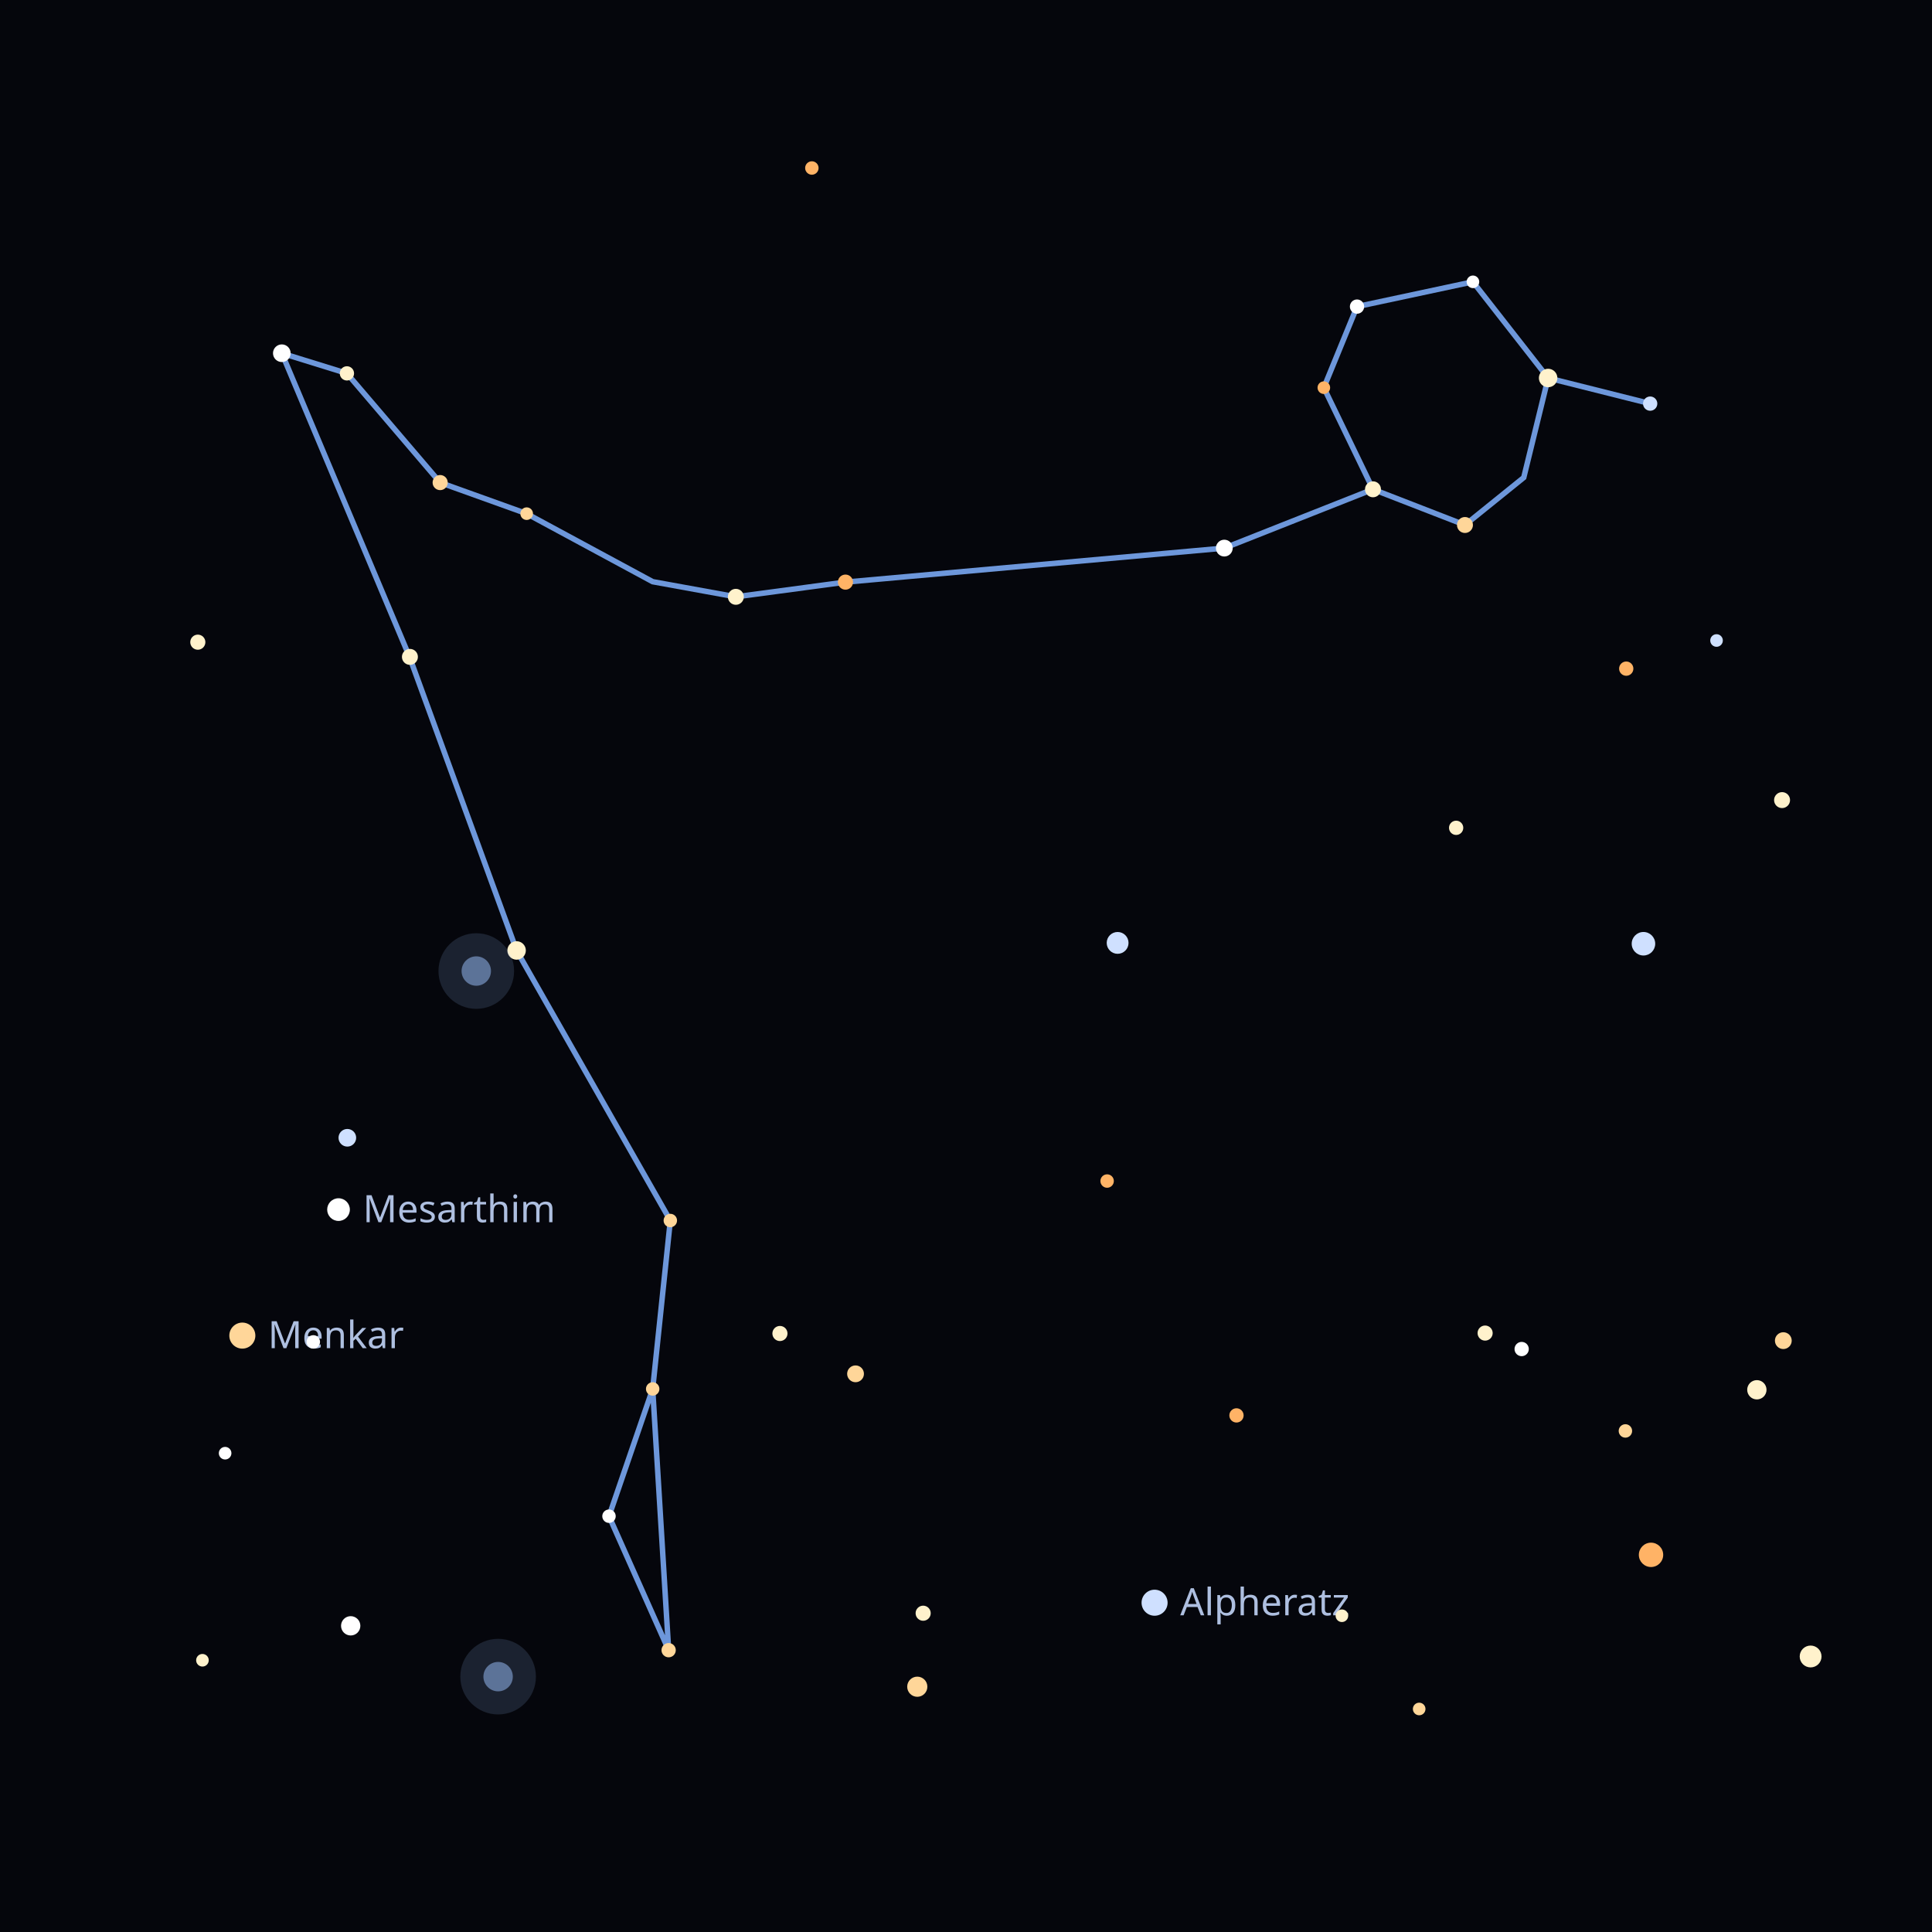
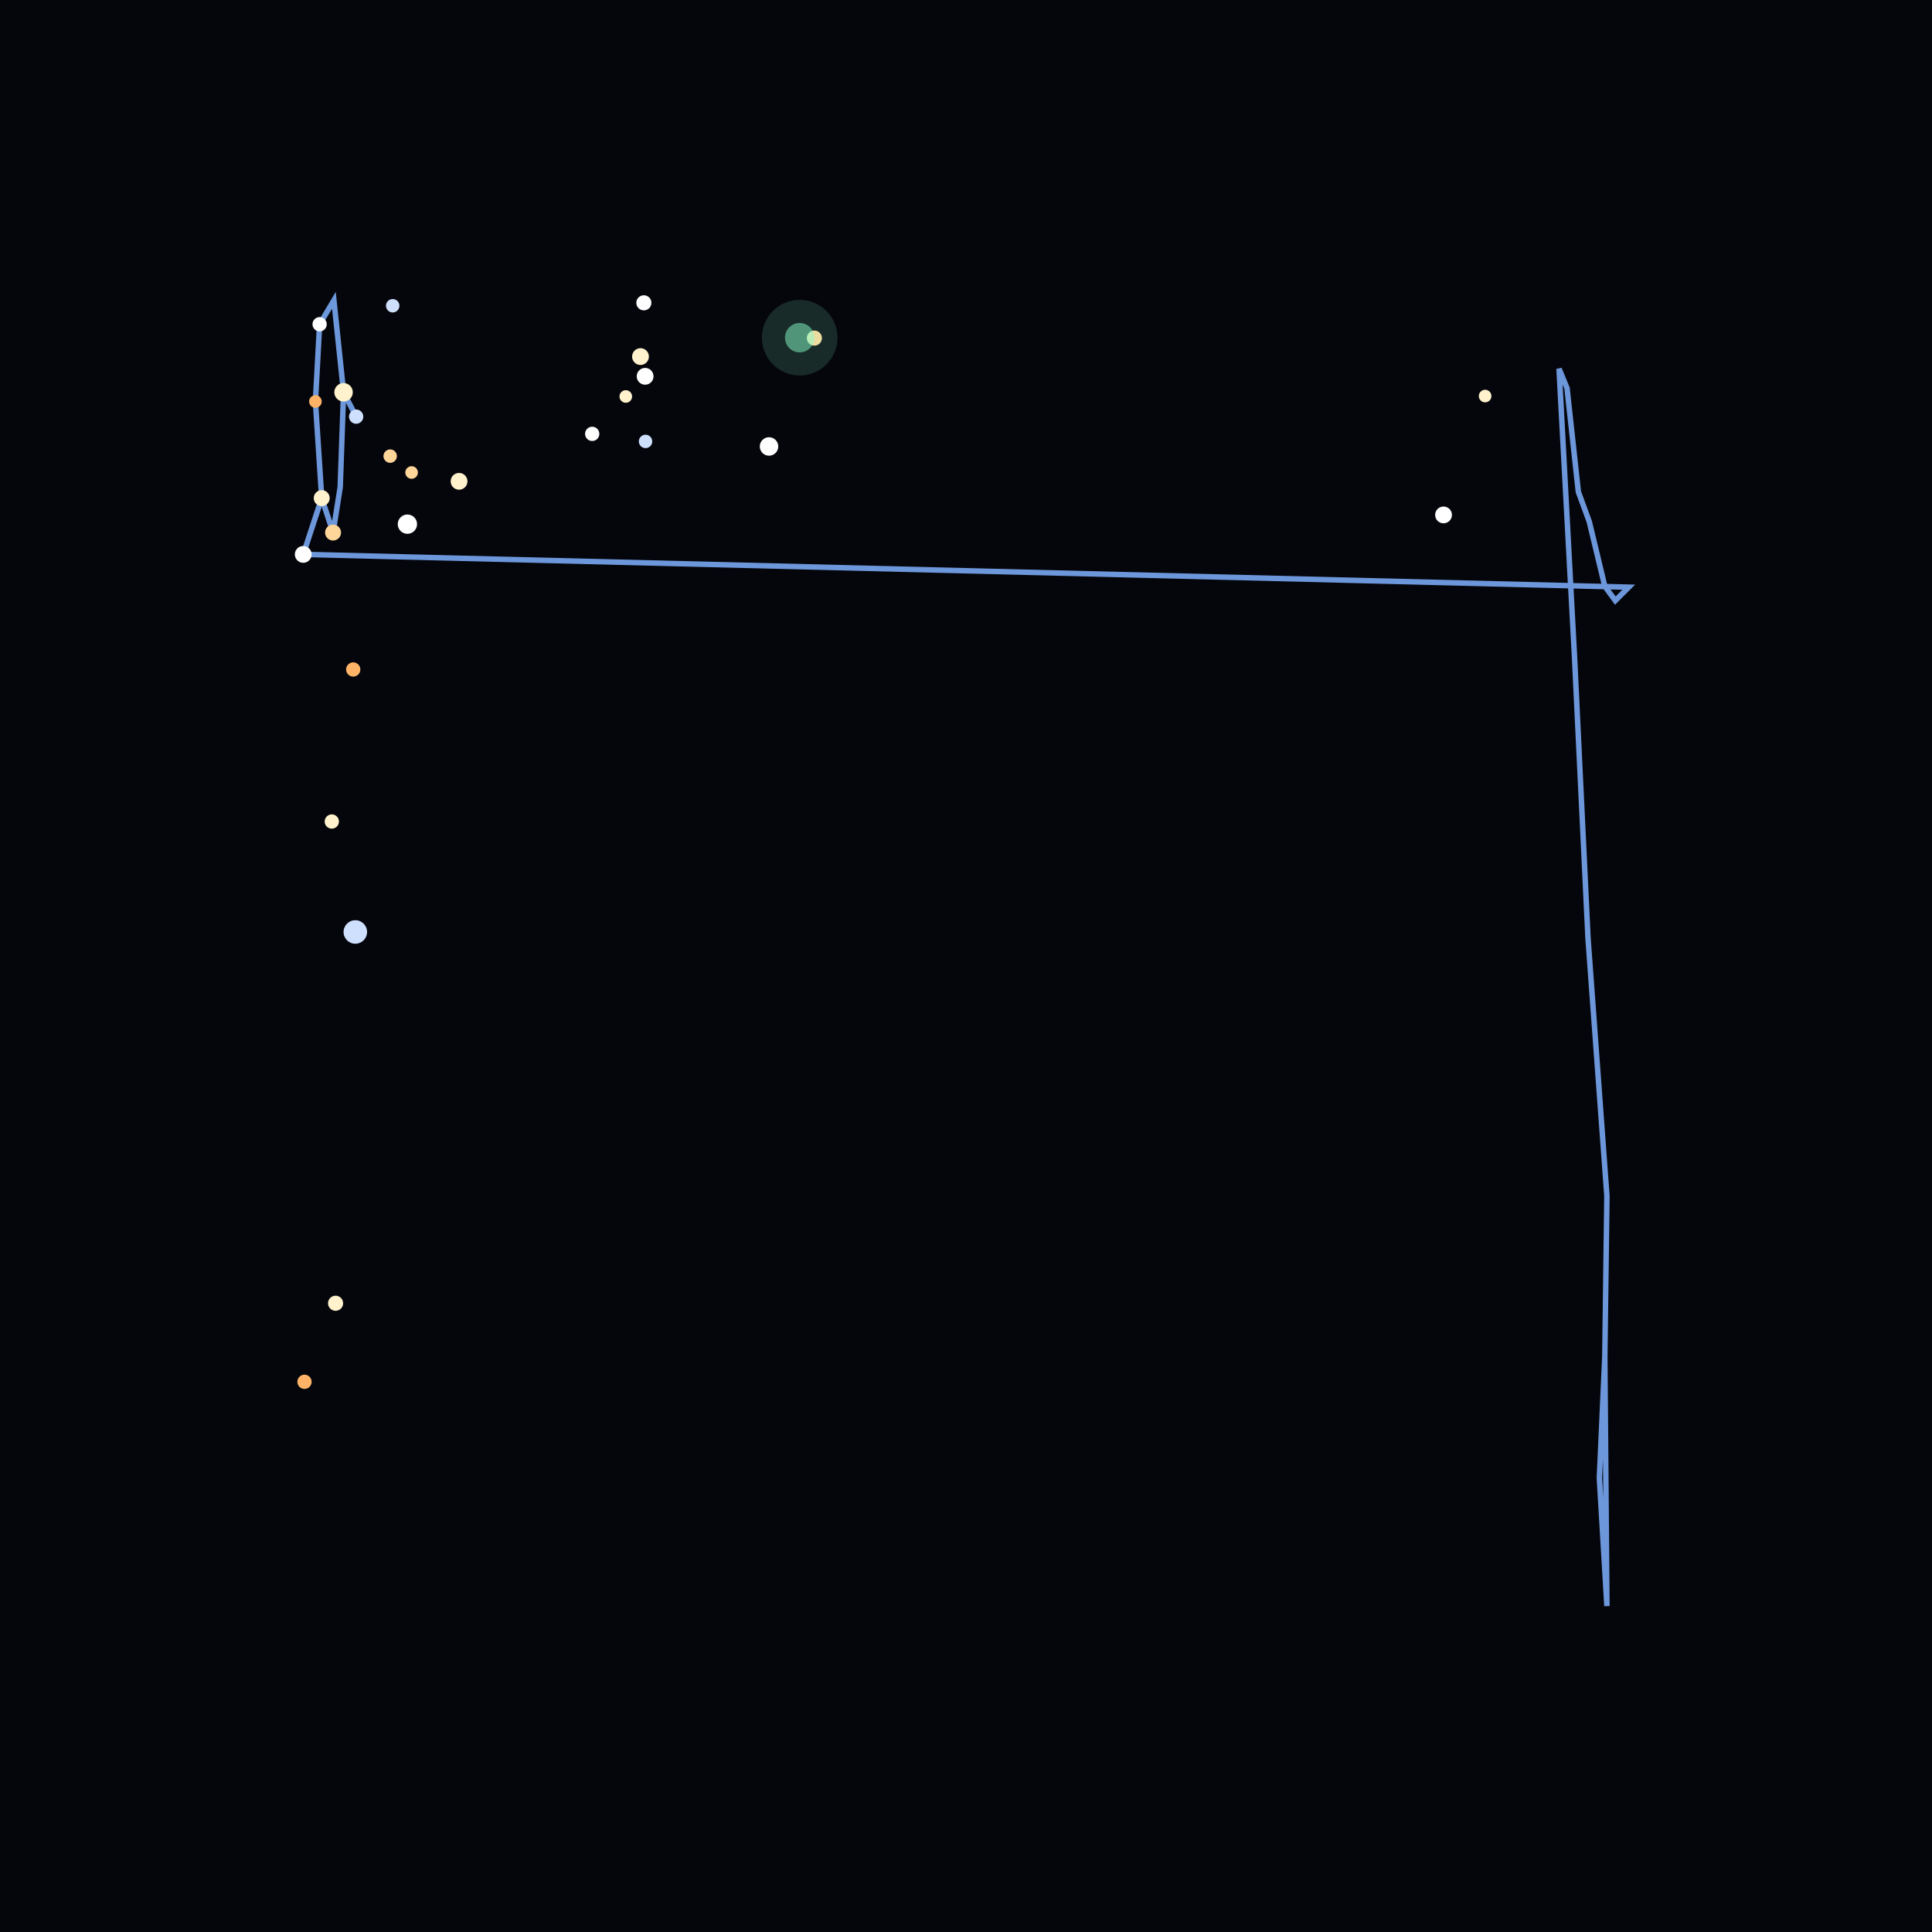
<svg xmlns="http://www.w3.org/2000/svg" viewBox="0 0 460 460" font-family="Audiowide, Segoe UI, sans-serif">
  <rect width="460" height="460" fill="#05060c" />
-   <polyline points="155.4,330.7 159.2,392.9 145.0,361.0 155.4,330.7 159.6,290.6 123.0,226.3 97.5,156.4 67.1,84.1 82.6,88.9 104.8,114.9 125.4,122.3 155.4,138.5 175.2,142.1 201.3,138.6 291.5,130.5 326.9,116.5 348.8,125.0 362.8,113.7 368.6,90.0 350.7,67.1 323.1,73.0 315.2,92.3 326.9,116.5" fill="none" stroke="#7fb0ff" stroke-width="1.3" stroke-opacity="0.85" />
-   <polyline points="368.6,90.0 392.9,96.1" fill="none" stroke="#7fb0ff" stroke-width="1.3" stroke-opacity="0.85" />
-   <circle class="star" cx="57.7" cy="318.0" r="3.1" fill="#ffd699" data-name="Menkar" data-meta="mag 2.01" />
-   <text x="63.8" y="321.0" fill="#aebfe0" font-size="9">Menkar</text>
-   <circle class="star" cx="274.9" cy="381.6" r="3.1" fill="#cfe0ff" data-name="Alpheratz" data-meta="mag 2.07" />
-   <text x="281.0" y="384.6" fill="#aebfe0" font-size="9">Alpheratz</text>
-   <circle class="star" cx="393.1" cy="370.2" r="2.9" fill="#ffb366" data-name="HIP 113881" data-meta="mag 2.44" />
-   <circle class="star" cx="391.3" cy="224.7" r="2.8" fill="#cfe0ff" data-name="HIP 113963" data-meta="mag 2.49" />
-   <circle class="star" cx="80.6" cy="288.0" r="2.7" fill="#ffffff" data-name="Mesarthim" data-meta="mag 2.64" />
-   <text x="86.4" y="291.0" fill="#aebfe0" font-size="9">Mesarthim</text>
-   <circle class="star" cx="266.1" cy="224.5" r="2.6" fill="#cfe0ff" data-name="HIP 1067" data-meta="mag 2.83" />
-   <circle class="star" cx="431.1" cy="394.4" r="2.6" fill="#fff2cc" data-name="HIP 112158" data-meta="mag 2.93" />
-   <circle class="star" cx="218.4" cy="401.6" r="2.4" fill="#ffd699" data-name="HIP 3092" data-meta="mag 3.27" />
-   <circle class="star" cx="83.5" cy="387.1" r="2.3" fill="#ffffff" data-name="HIP 8796" data-meta="mag 3.42" />
-   <circle class="star" cx="418.3" cy="330.9" r="2.3" fill="#fff2cc" data-name="HIP 112748" data-meta="mag 3.51" />
-   <circle class="star" cx="123.0" cy="226.3" r="2.2" fill="#fff2cc" data-name="HIP 7097" data-meta="mag 3.62" />
-   <circle class="star" cx="368.6" cy="90.0" r="2.2" fill="#fff2cc" data-name="HIP 114971" data-meta="mag 3.7" />
-   <circle class="star" cx="67.1" cy="84.1" r="2.1" fill="#ffffff" data-name="HIP 9487" data-meta="mag 3.82" />
-   <circle class="star" cx="82.7" cy="270.9" r="2.1" fill="#cfe0ff" data-name="HIP 8832" data-meta="mag 3.88" />
-   <circle class="star" cx="424.6" cy="319.2" r="2.0" fill="#ffd699" data-name="HIP 112440" data-meta="mag 3.97" />
-   <circle class="star" cx="291.5" cy="130.5" r="2.0" fill="#ffffff" data-name="HIP 118268" data-meta="mag 4.03" />
-   <circle class="star" cx="203.7" cy="327.1" r="2.0" fill="#ffd699" data-name="HIP 3693" data-meta="mag 4.08" />
-   <circle class="star" cx="326.9" cy="116.5" r="1.9" fill="#fff2cc" data-name="HIP 116771" data-meta="mag 4.13" />
-   <circle class="star" cx="424.3" cy="190.5" r="1.9" fill="#fff2cc" data-name="HIP 112447" data-meta="mag 4.2" />
-   <circle class="star" cx="97.6" cy="156.4" r="1.9" fill="#fff2cc" data-name="HIP 8198" data-meta="mag 4.26" />
-   <circle class="star" cx="175.2" cy="142.1" r="1.9" fill="#fff2cc" data-name="HIP 4906" data-meta="mag 4.27" />
-   <circle class="star" cx="348.8" cy="125.0" r="1.9" fill="#ffd699" data-name="HIP 115830" data-meta="mag 4.27" />
-   <circle class="star" cx="219.8" cy="384.1" r="1.8" fill="#fff2cc" data-name="HIP 3031" data-meta="mag 4.34" />
-   <circle class="star" cx="47.1" cy="152.9" r="1.8" fill="#fff2cc" data-name="HIP 10324" data-meta="mag 4.36" />
-   <circle class="star" cx="185.7" cy="317.5" r="1.8" fill="#fff2cc" data-name="HIP 4463" data-meta="mag 4.4" />
-   <circle class="star" cx="353.6" cy="317.4" r="1.8" fill="#fff2cc" data-name="HIP 115623" data-meta="mag 4.42" />
-   <circle class="star" cx="201.3" cy="138.6" r="1.8" fill="#ffb366" data-name="HIP 3786" data-meta="mag 4.44" />
-   <circle class="star" cx="104.8" cy="114.9" r="1.8" fill="#ffd699" data-name="HIP 7884" data-meta="mag 4.45" />
-   <circle class="star" cx="392.9" cy="96.1" r="1.7" fill="#cfe0ff" data-name="HIP 113889" data-meta="mag 4.48" />
-   <circle class="star" cx="323.1" cy="73.0" r="1.7" fill="#ffffff" data-name="HIP 116928" data-meta="mag 4.49" />
-   <circle class="star" cx="159.2" cy="392.9" r="1.7" fill="#ffd699" data-name="HIP 5586" data-meta="mag 4.51" />
-   <circle class="star" cx="387.2" cy="159.2" r="1.7" fill="#ffb366" data-name="HIP 114144" data-meta="mag 4.54" />
-   <circle class="star" cx="346.7" cy="197.1" r="1.7" fill="#fff2cc" data-name="HIP 115919" data-meta="mag 4.54" />
-   <circle class="star" cx="362.3" cy="321.2" r="1.7" fill="#ffffff" data-name="HIP 115250" data-meta="mag 4.58" />
-   <circle class="star" cx="82.6" cy="88.9" r="1.7" fill="#fff2cc" data-name="HIP 8833" data-meta="mag 4.61" />
-   <circle class="star" cx="294.4" cy="337.0" r="1.7" fill="#ffb366" data-name="HIP 118131" data-meta="mag 4.63" />
-   <circle class="star" cx="159.6" cy="290.6" r="1.6" fill="#ffd699" data-name="HIP 5571" data-meta="mag 4.66" />
-   <circle class="star" cx="155.4" cy="330.7" r="1.6" fill="#ffd699" data-name="HIP 5742" data-meta="mag 4.67" />
-   <circle class="star" cx="145.0" cy="361.0" r="1.6" fill="#ffffff" data-name="HIP 6193" data-meta="mag 4.74" />
-   <circle class="star" cx="387.0" cy="340.7" r="1.6" fill="#ffd699" data-name="HIP 114155" data-meta="mag 4.76" />
-   <circle class="star" cx="193.3" cy="40.0" r="1.6" fill="#ffb366" data-name="HIP 4147" data-meta="mag 4.78" />
-   <circle class="star" cx="263.6" cy="281.2" r="1.6" fill="#ffb366" data-name="HIP 1168" data-meta="mag 4.79" />
-   <circle class="star" cx="74.6" cy="319.5" r="1.6" fill="#ffffff" data-name="HIP 9153" data-meta="mag 4.79" />
-   <circle class="star" cx="125.4" cy="122.3" r="1.5" fill="#ffd699" data-name="HIP 7007" data-meta="mag 4.84" />
-   <circle class="star" cx="408.7" cy="152.5" r="1.5" fill="#cfe0ff" data-name="HIP 113186" data-meta="mag 4.91" />
-   <circle class="star" cx="319.5" cy="384.7" r="1.5" fill="#fff2cc" data-name="HIP 117073" data-meta="mag 4.93" />
-   <circle class="star" cx="48.2" cy="395.3" r="1.5" fill="#fff2cc" data-name="HIP 10280" data-meta="mag 4.94" />
-   <circle class="star" cx="350.7" cy="67.1" r="1.5" fill="#ffffff" data-name="HIP 115738" data-meta="mag 4.95" />
-   <circle class="star" cx="315.2" cy="92.3" r="1.5" fill="#ffb366" data-name="HIP 117245" data-meta="mag 4.95" />
-   <circle class="star" cx="337.9" cy="406.9" r="1.5" fill="#ffd699" data-name="HIP 116310" data-meta="mag 4.97" />
-   <circle class="star" cx="53.6" cy="346.0" r="1.5" fill="#ffffff" data-name="HIP 10053" data-meta="mag 4.98" />
-   <circle class="star" cx="118.6" cy="399.2" r="9" fill="#9fc4ff" fill-opacity="0.15" data-name="M33" data-meta="s" />
-   <circle cx="118.6" cy="399.2" r="3.5" fill="#9fc4ff" fill-opacity="0.5" />
-   <circle class="star" cx="113.4" cy="231.2" r="9" fill="#9fc4ff" fill-opacity="0.15" data-name="M74" data-meta="s" />
-   <circle cx="113.4" cy="231.2" r="3.5" fill="#9fc4ff" fill-opacity="0.5" />
+   <polyline points="382.1,323.0 382.6,382.4 380.8,351.9 382.1,323.0 382.6,284.8 378.1,223.4 374.9,156.7 371.2,87.8 373.1,92.4 375.8,117.1 378.4,124.2 382.1,139.6 384.6,143.0 387.8,139.8 72.2,132.0 76.6,118.6 79.3,126.8 81.0,116.0 81.8,93.4 79.5,71.5 76.1,77.2 75.1,95.6 76.6,118.6" fill="none" stroke="#7fb0ff" stroke-width="1.3" stroke-opacity="0.85" />
+   <polyline points="81.8,93.4 84.8,99.2" fill="none" stroke="#7fb0ff" stroke-width="1.3" stroke-opacity="0.85" />
+   <circle class="star" cx="84.6" cy="221.9" r="2.8" fill="#cfe0ff" data-name="HIP 113963" data-meta="mag 2.49" />
+   <circle class="star" cx="97.0" cy="124.8" r="2.3" fill="#ffffff" data-name="HIP 109427" data-meta="mag 3.52" />
+   <circle class="star" cx="81.8" cy="93.4" r="2.2" fill="#fff2cc" data-name="HIP 114971" data-meta="mag 3.7" />
+   <circle class="star" cx="183.1" cy="106.3" r="2.2" fill="#ffffff" data-name="HIP 77622" data-meta="mag 3.71" />
+   <circle class="star" cx="343.7" cy="122.6" r="2.0" fill="#ffffff" data-name="HIP 18907" data-meta="mag 3.91" />
+   <circle class="star" cx="109.3" cy="114.6" r="2.0" fill="#fff2cc" data-name="HIP 104987" data-meta="mag 3.92" />
+   <circle class="star" cx="153.6" cy="89.6" r="2.0" fill="#ffffff" data-name="HIP 88192" data-meta="mag 3.93" />
+   <circle class="star" cx="152.5" cy="84.9" r="2.0" fill="#fff2cc" data-name="HIP 88601" data-meta="mag 4.03" />
+   <circle class="star" cx="72.2" cy="132.0" r="2.0" fill="#ffffff" data-name="HIP 118268" data-meta="mag 4.03" />
+   <circle class="star" cx="76.6" cy="118.6" r="1.9" fill="#fff2cc" data-name="HIP 116771" data-meta="mag 4.13" />
+   <circle class="star" cx="79.3" cy="126.8" r="1.9" fill="#ffd699" data-name="HIP 115830" data-meta="mag 4.27" />
+   <circle class="star" cx="193.9" cy="80.5" r="1.8" fill="#ffd699" data-name="HIP 73620" data-meta="mag 4.39" />
+   <circle class="star" cx="153.3" cy="72.1" r="1.8" fill="#ffffff" data-name="HIP 88290" data-meta="mag 4.42" />
+   <circle class="star" cx="79.9" cy="310.3" r="1.8" fill="#fff2cc" data-name="HIP 115623" data-meta="mag 4.42" />
+   <circle class="star" cx="84.8" cy="99.2" r="1.7" fill="#cfe0ff" data-name="HIP 113889" data-meta="mag 4.48" />
+   <circle class="star" cx="76.1" cy="77.2" r="1.7" fill="#ffffff" data-name="HIP 116928" data-meta="mag 4.49" />
+   <circle class="star" cx="84.1" cy="159.4" r="1.7" fill="#ffb366" data-name="HIP 114144" data-meta="mag 4.54" />
+   <circle class="star" cx="79.0" cy="195.6" r="1.7" fill="#fff2cc" data-name="HIP 115919" data-meta="mag 4.54" />
+   <circle class="star" cx="141.0" cy="103.3" r="1.7" fill="#ffffff" data-name="HIP 92946" data-meta="mag 4.62" />
+   <circle class="star" cx="72.5" cy="329.0" r="1.7" fill="#ffb366" data-name="HIP 118131" data-meta="mag 4.63" />
+   <circle class="star" cx="92.9" cy="108.6" r="1.6" fill="#ffd699" data-name="HIP 110882" data-meta="mag 4.78" />
+   <circle class="star" cx="153.7" cy="105.1" r="1.6" fill="#cfe0ff" data-name="HIP 88149" data-meta="mag 4.79" />
+   <circle class="star" cx="93.5" cy="72.8" r="1.6" fill="#cfe0ff" data-name="HIP 110672" data-meta="mag 4.8" />
+   <circle class="star" cx="353.6" cy="94.3" r="1.5" fill="#fff2cc" data-name="HIP 15457" data-meta="mag 4.84" />
+   <circle class="star" cx="149.0" cy="94.4" r="1.5" fill="#fff2cc" data-name="HIP 89918" data-meta="mag 4.85" />
+   <circle class="star" cx="98.0" cy="112.5" r="1.5" fill="#ffd699" data-name="HIP 109068" data-meta="mag 4.86" />
+   <circle class="star" cx="75.1" cy="95.6" r="1.5" fill="#ffb366" data-name="HIP 117245" data-meta="mag 4.95" />
+   <circle class="star" cx="141.0" cy="103.3" r="1.5" fill="#ffffff" data-name="HIP 92951" data-meta="mag 4.98" />
+   <circle class="star" cx="190.4" cy="80.4" r="9" fill="#88ffcc" fill-opacity="0.15" data-name="M5" data-meta="gc" />
+   <circle cx="190.4" cy="80.4" r="3.5" fill="#88ffcc" fill-opacity="0.5" />
</svg>
